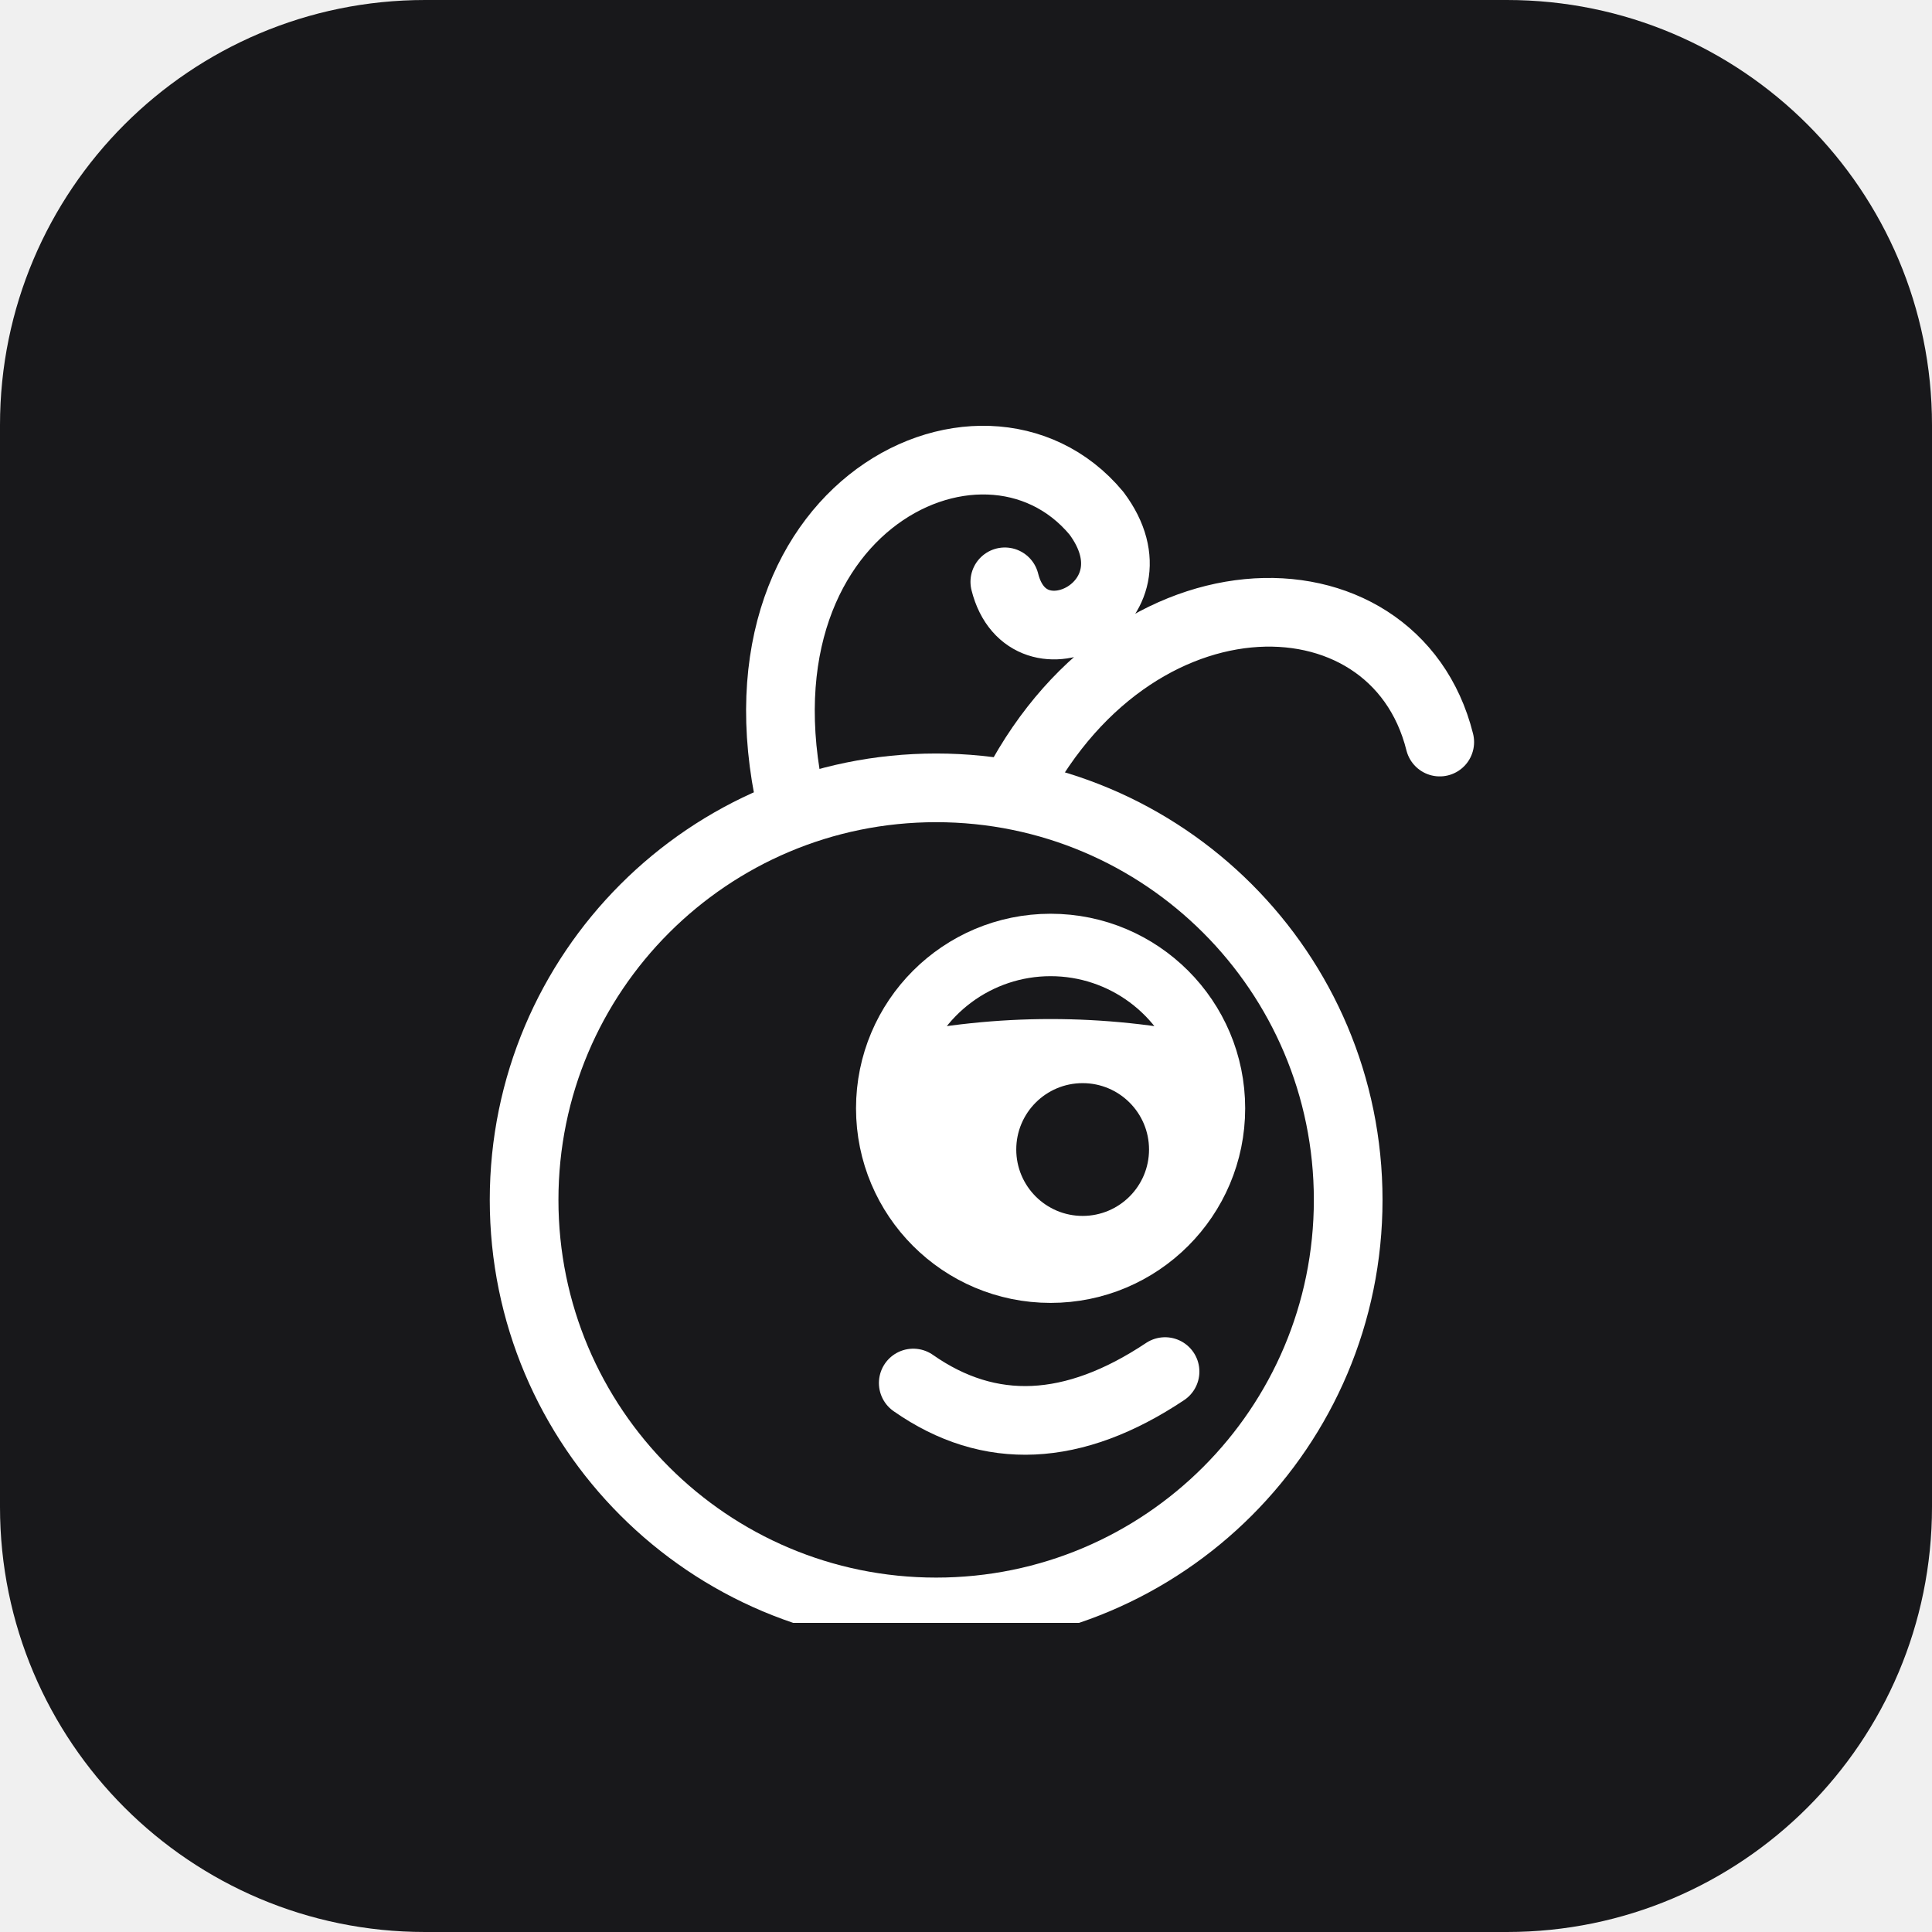
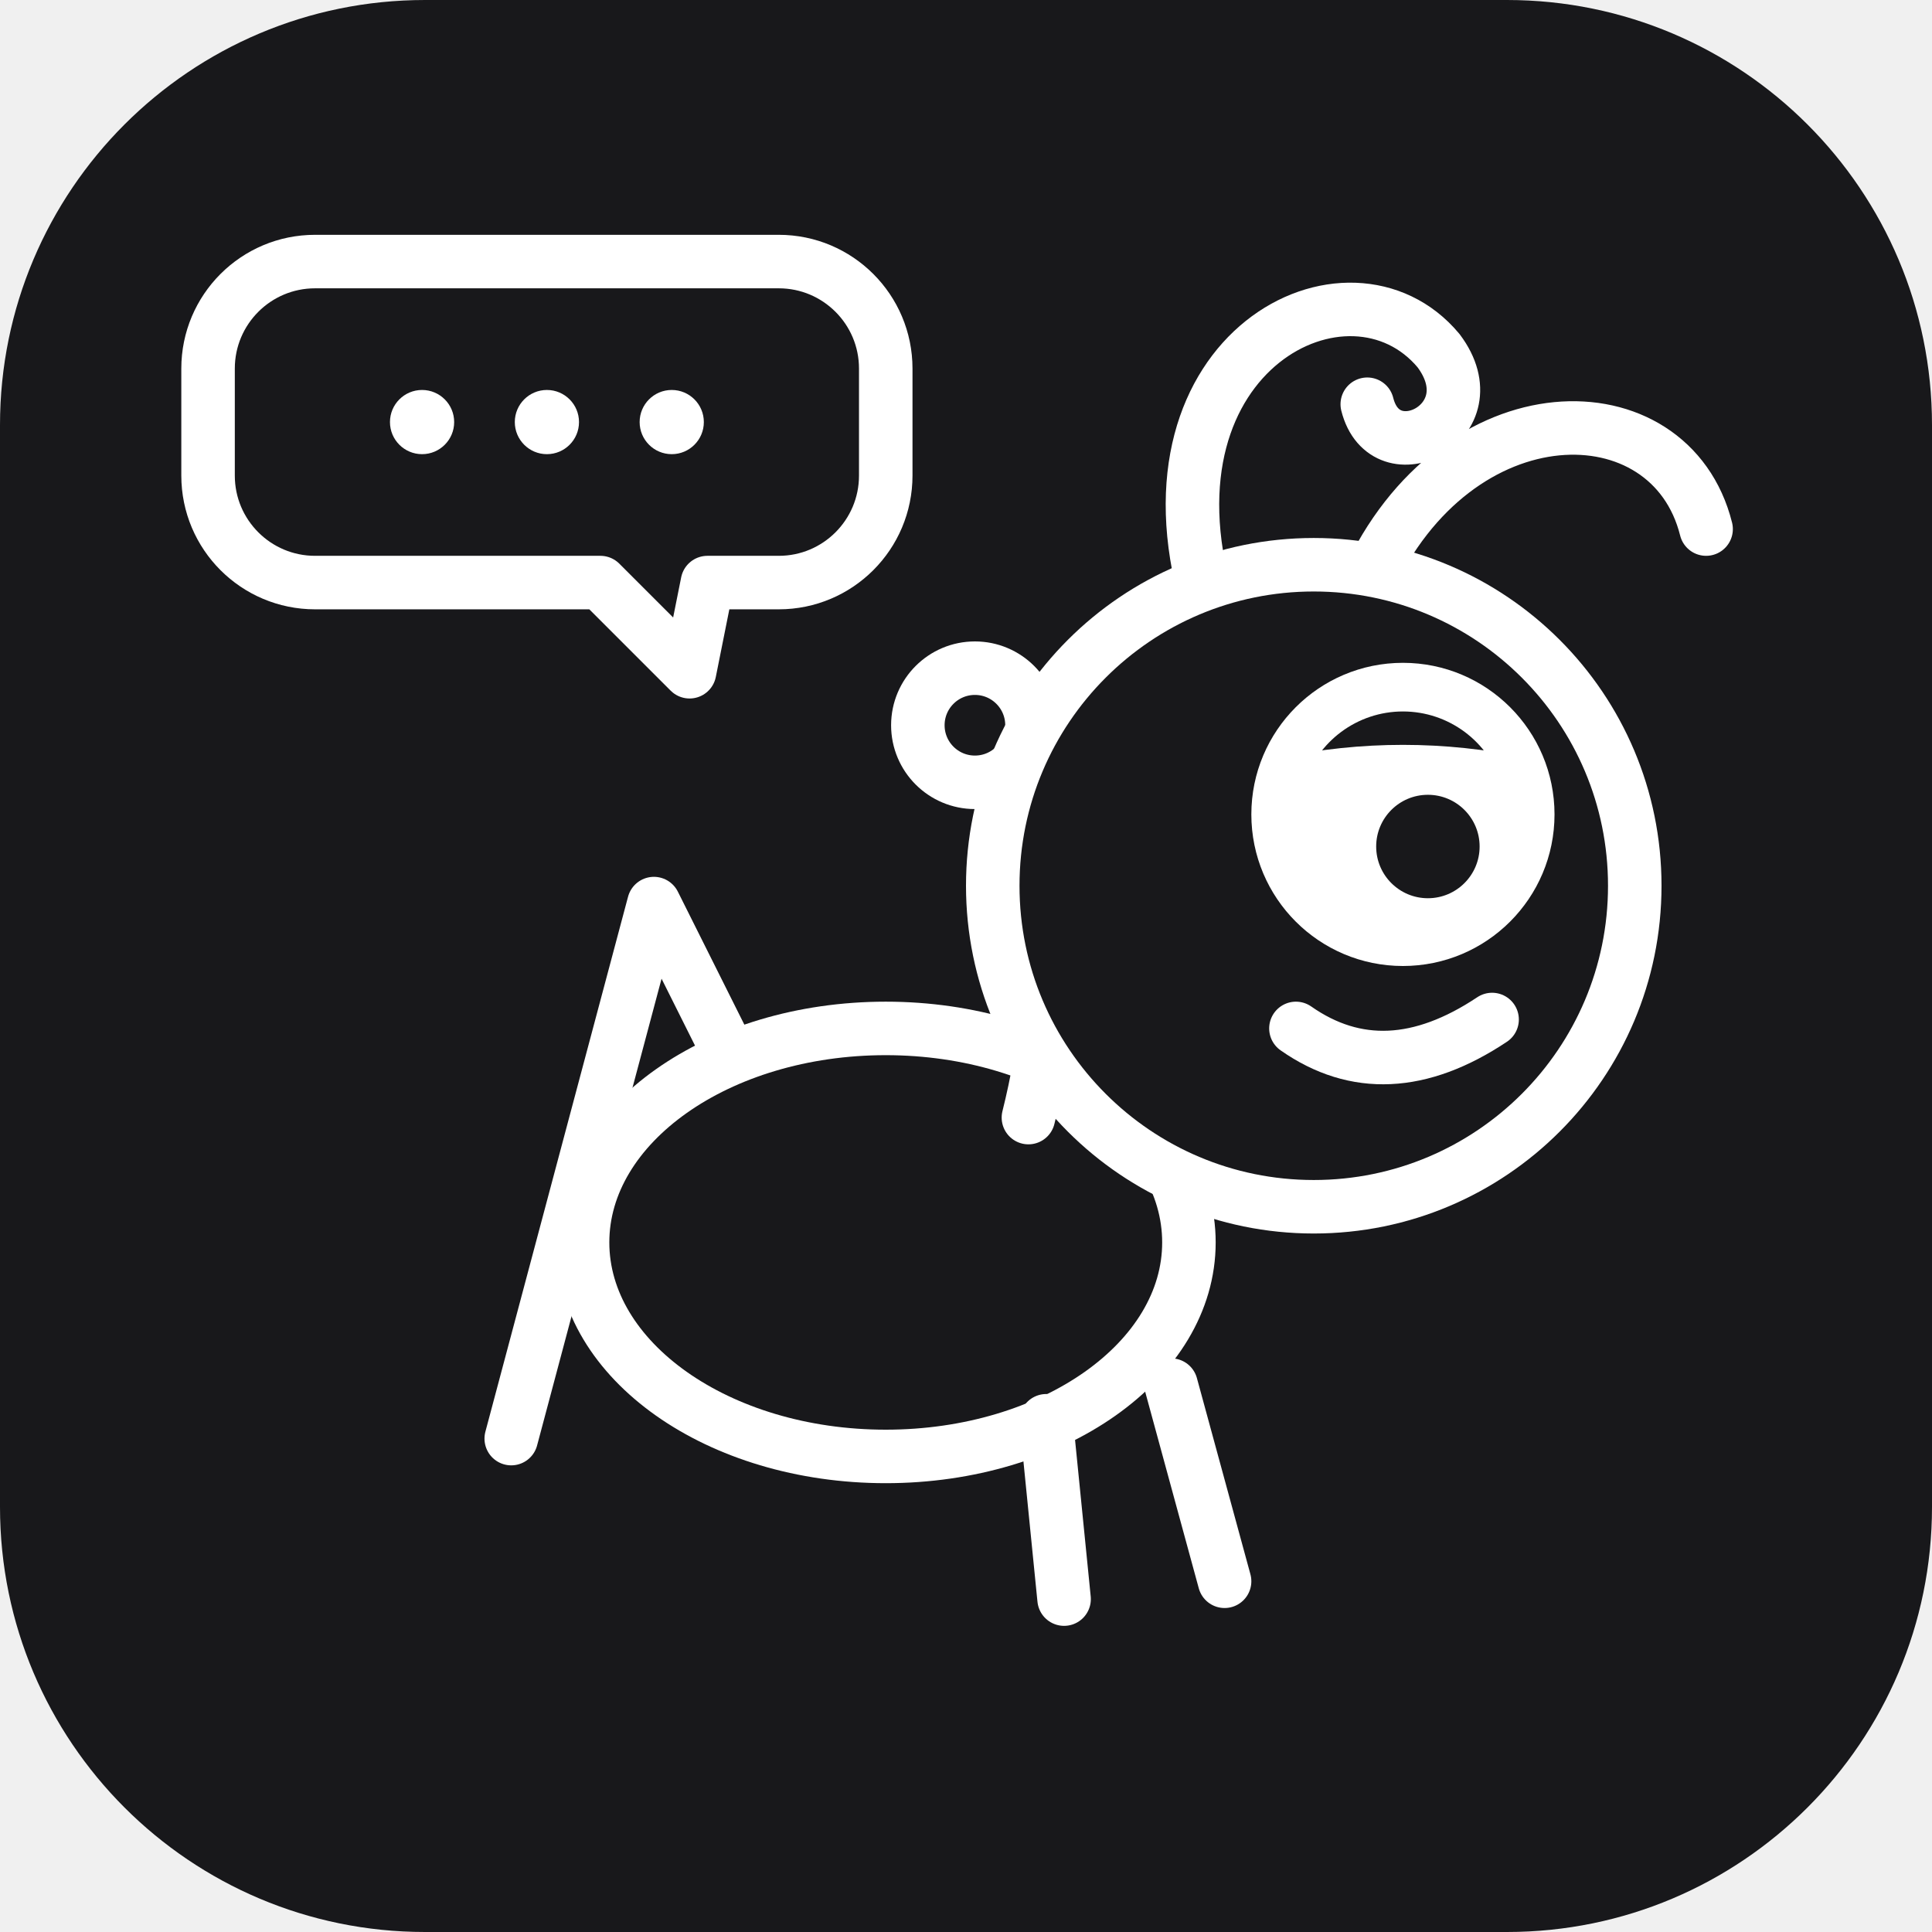
<svg xmlns="http://www.w3.org/2000/svg" viewBox="0 0 100 100" width="512" height="512">
  <rect width="100" height="100" rx="22" fill="#18181b" />
-   <svg x="16" y="16" width="68" height="68" viewBox="21 9 66 66">
-     <g transform="translate(-28 2) scale(1.15)">
-       <path d="M64 29 C60 15 72 9 77 15 C80 19 74 22 73 18 M73 28 C78 17 90 17 92 25" fill="none" stroke="#ffffff" stroke-width="3" stroke-linecap="round" stroke-linejoin="round" />
-       <circle cx="70" cy="45" r="18" fill="#18181b" stroke="#ffffff" stroke-width="3" stroke-linecap="round" stroke-linejoin="round" />
-       <circle cx="75" cy="41" r="7" fill="#ffffff" stroke="#ffffff" stroke-width="3" stroke-linecap="round" stroke-linejoin="round" />
-       <circle cx="76.4" cy="42.8" r="2.9" fill="#18181b" />
-       <path d="M68.3 39 A7 7 0 0 1 81.7 39 Q75 37.6 68.3 39 Z" fill="#18181b" stroke="#ffffff" stroke-width="2.4" stroke-linejoin="round" />
-       <path d="M69 53 Q74 56.5 80 52.5" fill="none" stroke="#ffffff" stroke-width="3" stroke-linecap="round" />
-     </g>
+   <svg x="8" y="8" width="84" height="84" viewBox="5 4 91 91">
+     <path d="M40 60 L33 46 L25 76" fill="none" stroke="#ffffff" stroke-width="3" stroke-linecap="round" stroke-linejoin="round" />
+     <ellipse cx="46" cy="65" rx="17" ry="12" fill="#18181b" stroke="#ffffff" stroke-width="3" stroke-linecap="round" stroke-linejoin="round" />
+     <path d="M55 75 L56 85 M62 73 L65 84" fill="none" stroke="#ffffff" stroke-width="3" stroke-linecap="round" stroke-linejoin="round" />
+     <path d="M54 58 Q57 46 52 38" fill="none" stroke="#ffffff" stroke-width="3" stroke-linecap="round" stroke-linejoin="round" />
+     <circle cx="51" cy="36" r="3.2" fill="#18181b" stroke="#ffffff" stroke-width="3" stroke-linecap="round" stroke-linejoin="round" />
+     <path d="M14 10 h26 a6 6 0 0 1 6 6 v6 a6 6 0 0 1 -6 6 h-4 l-1 5 l-5 -5 h-16 a6 6 0 0 1 -6 -6 v-6 a6 6 0 0 1 6 -6 z" fill="#18181b" stroke="#ffffff" stroke-width="3" stroke-linecap="round" stroke-linejoin="round" />
+     <circle cx="20" cy="19" r="1.8" fill="#ffffff" />
+     <circle cx="27" cy="19" r="1.8" fill="#ffffff" />
+     <circle cx="34" cy="19" r="1.8" fill="#ffffff" />
+     <path d="M64 29 C60 15 72 9 77 15 C80 19 74 22 73 18 M73 28 C78 17 90 17 92 25" fill="none" stroke="#ffffff" stroke-width="3" stroke-linecap="round" stroke-linejoin="round" />
+     <circle cx="70" cy="45" r="18" fill="#18181b" stroke="#ffffff" stroke-width="3" stroke-linecap="round" stroke-linejoin="round" />
+     <circle cx="75" cy="41" r="7" fill="#ffffff" stroke="#ffffff" stroke-width="3" stroke-linecap="round" stroke-linejoin="round" />
+     <circle cx="76.4" cy="42.8" r="2.9" fill="#18181b" />
+     <path d="M68.3 39 A7 7 0 0 1 81.7 39 Q75 37.6 68.3 39 Z" fill="#18181b" stroke="#ffffff" stroke-width="2.4" stroke-linejoin="round" />
+     <path d="M69 53 Q74 56.5 80 52.5" fill="none" stroke="#ffffff" stroke-width="3" stroke-linecap="round" />
  </svg>
</svg>
